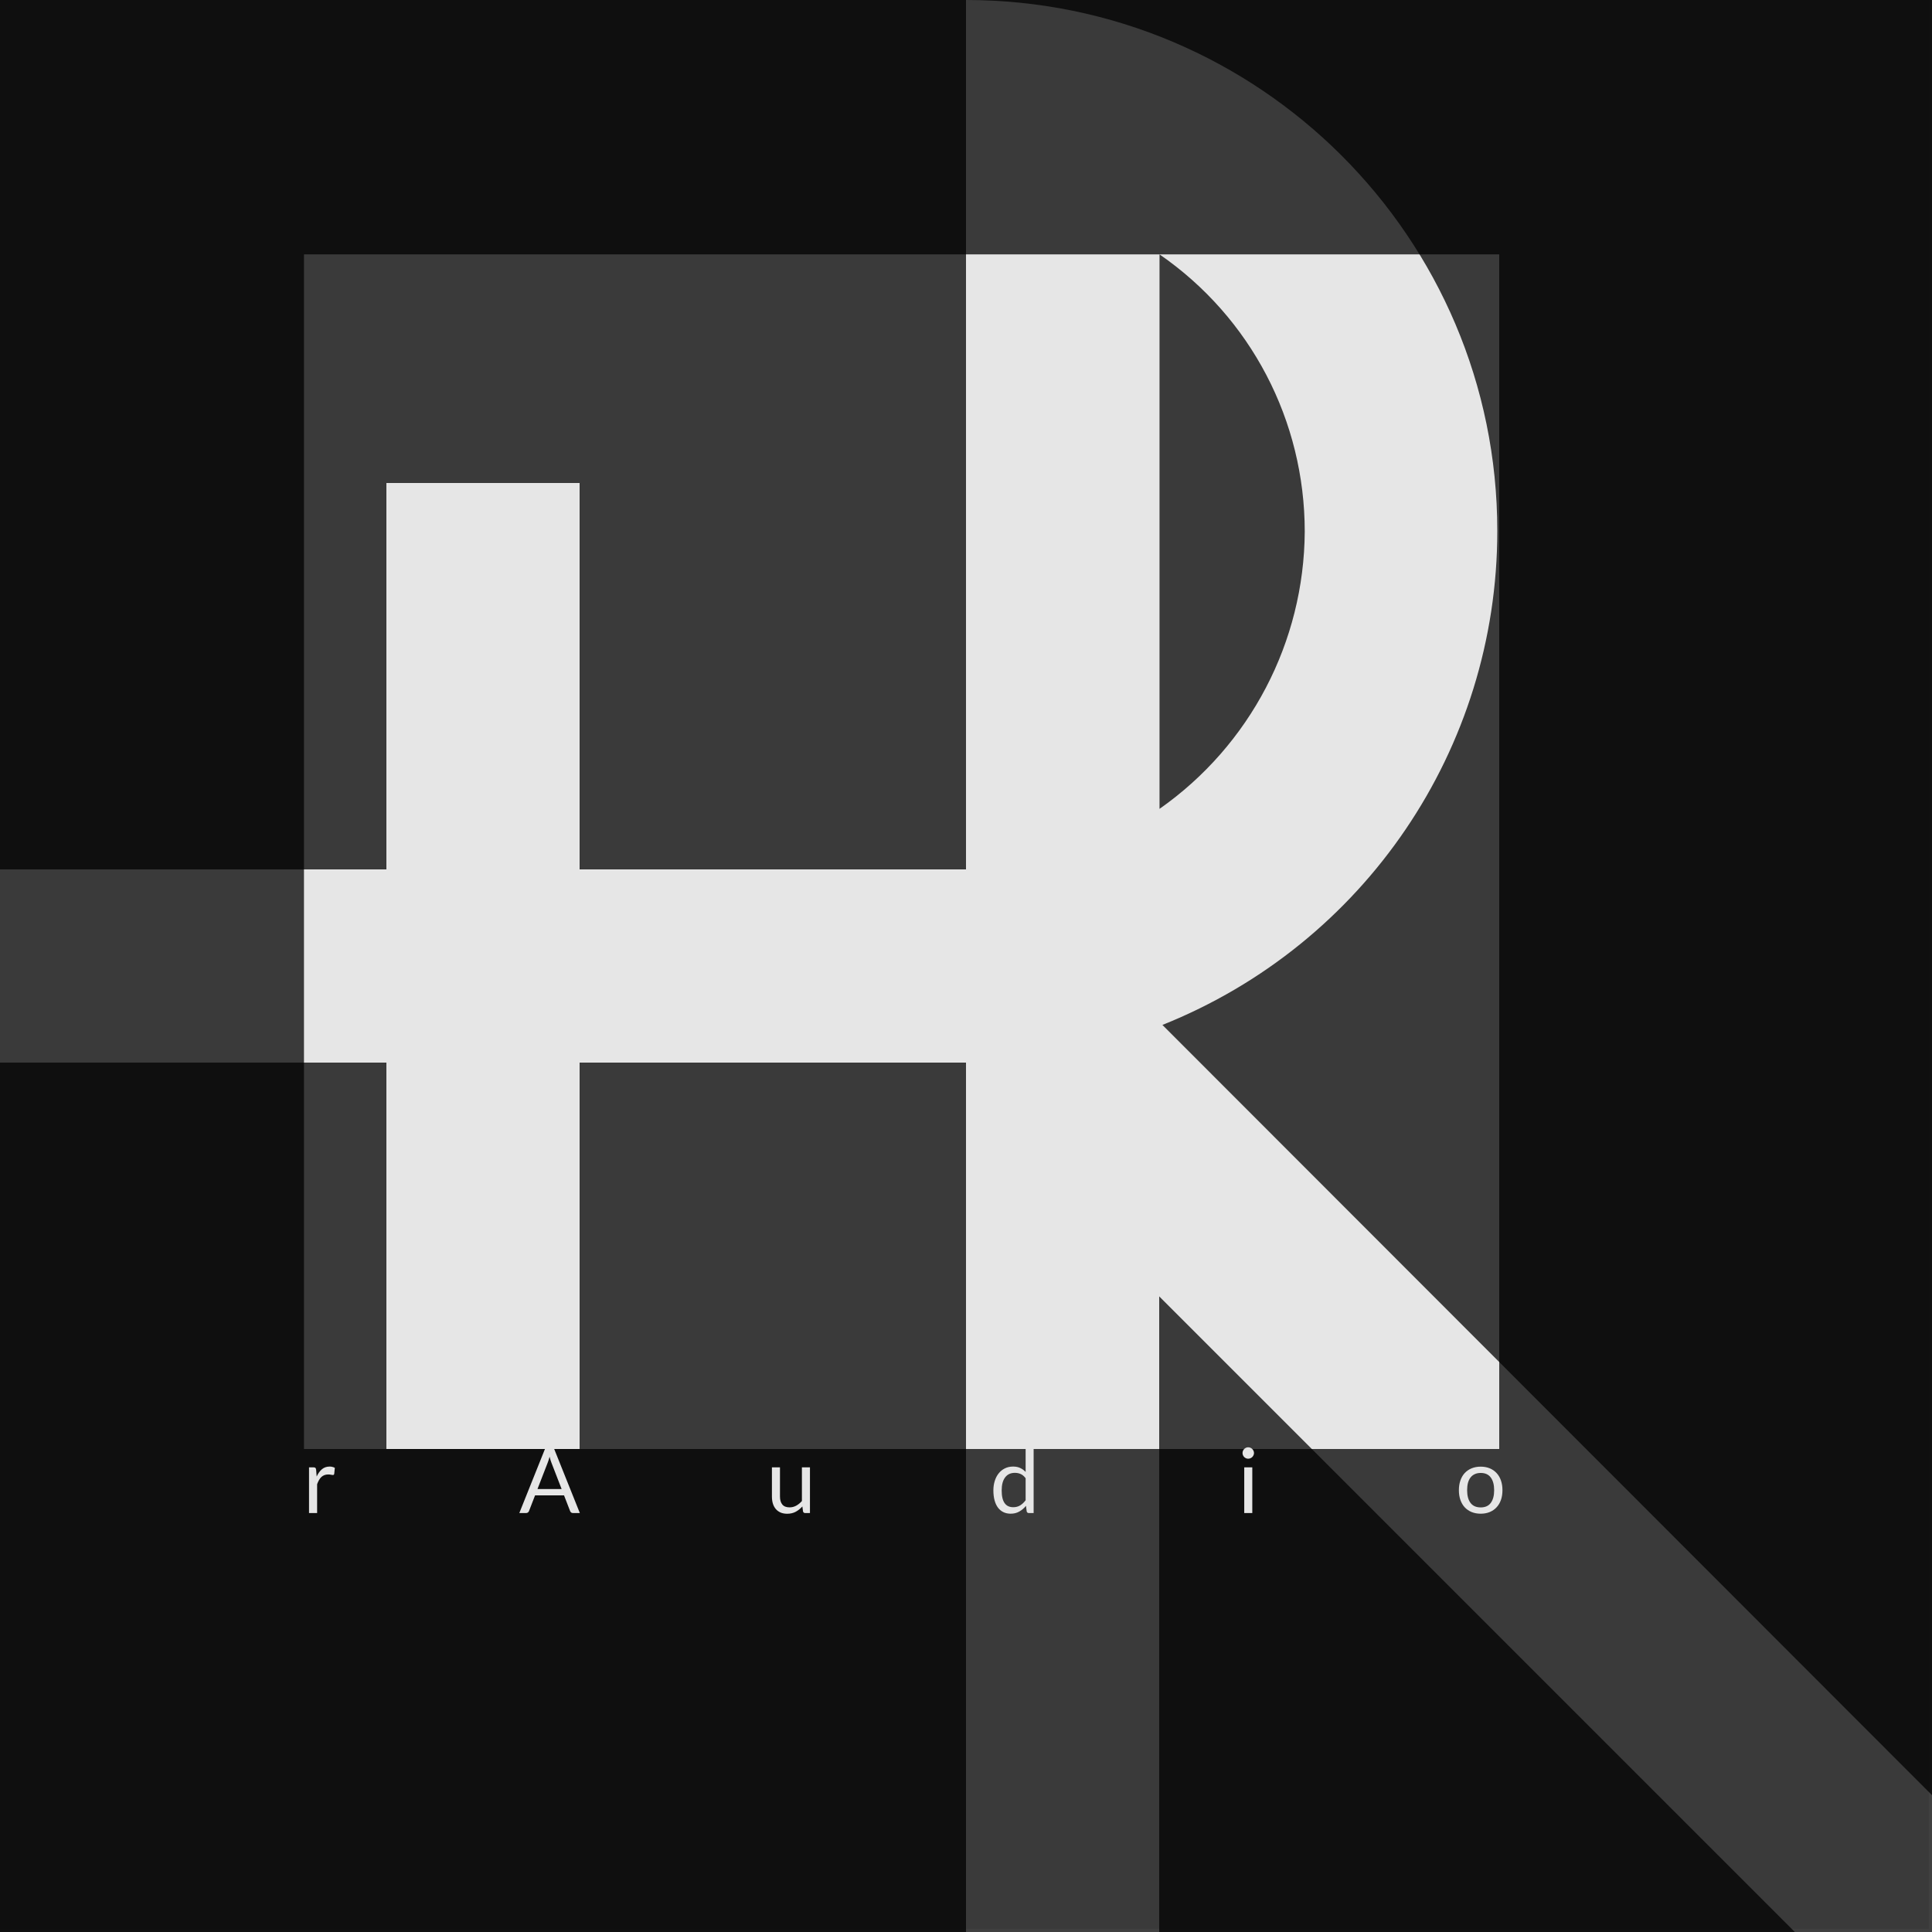
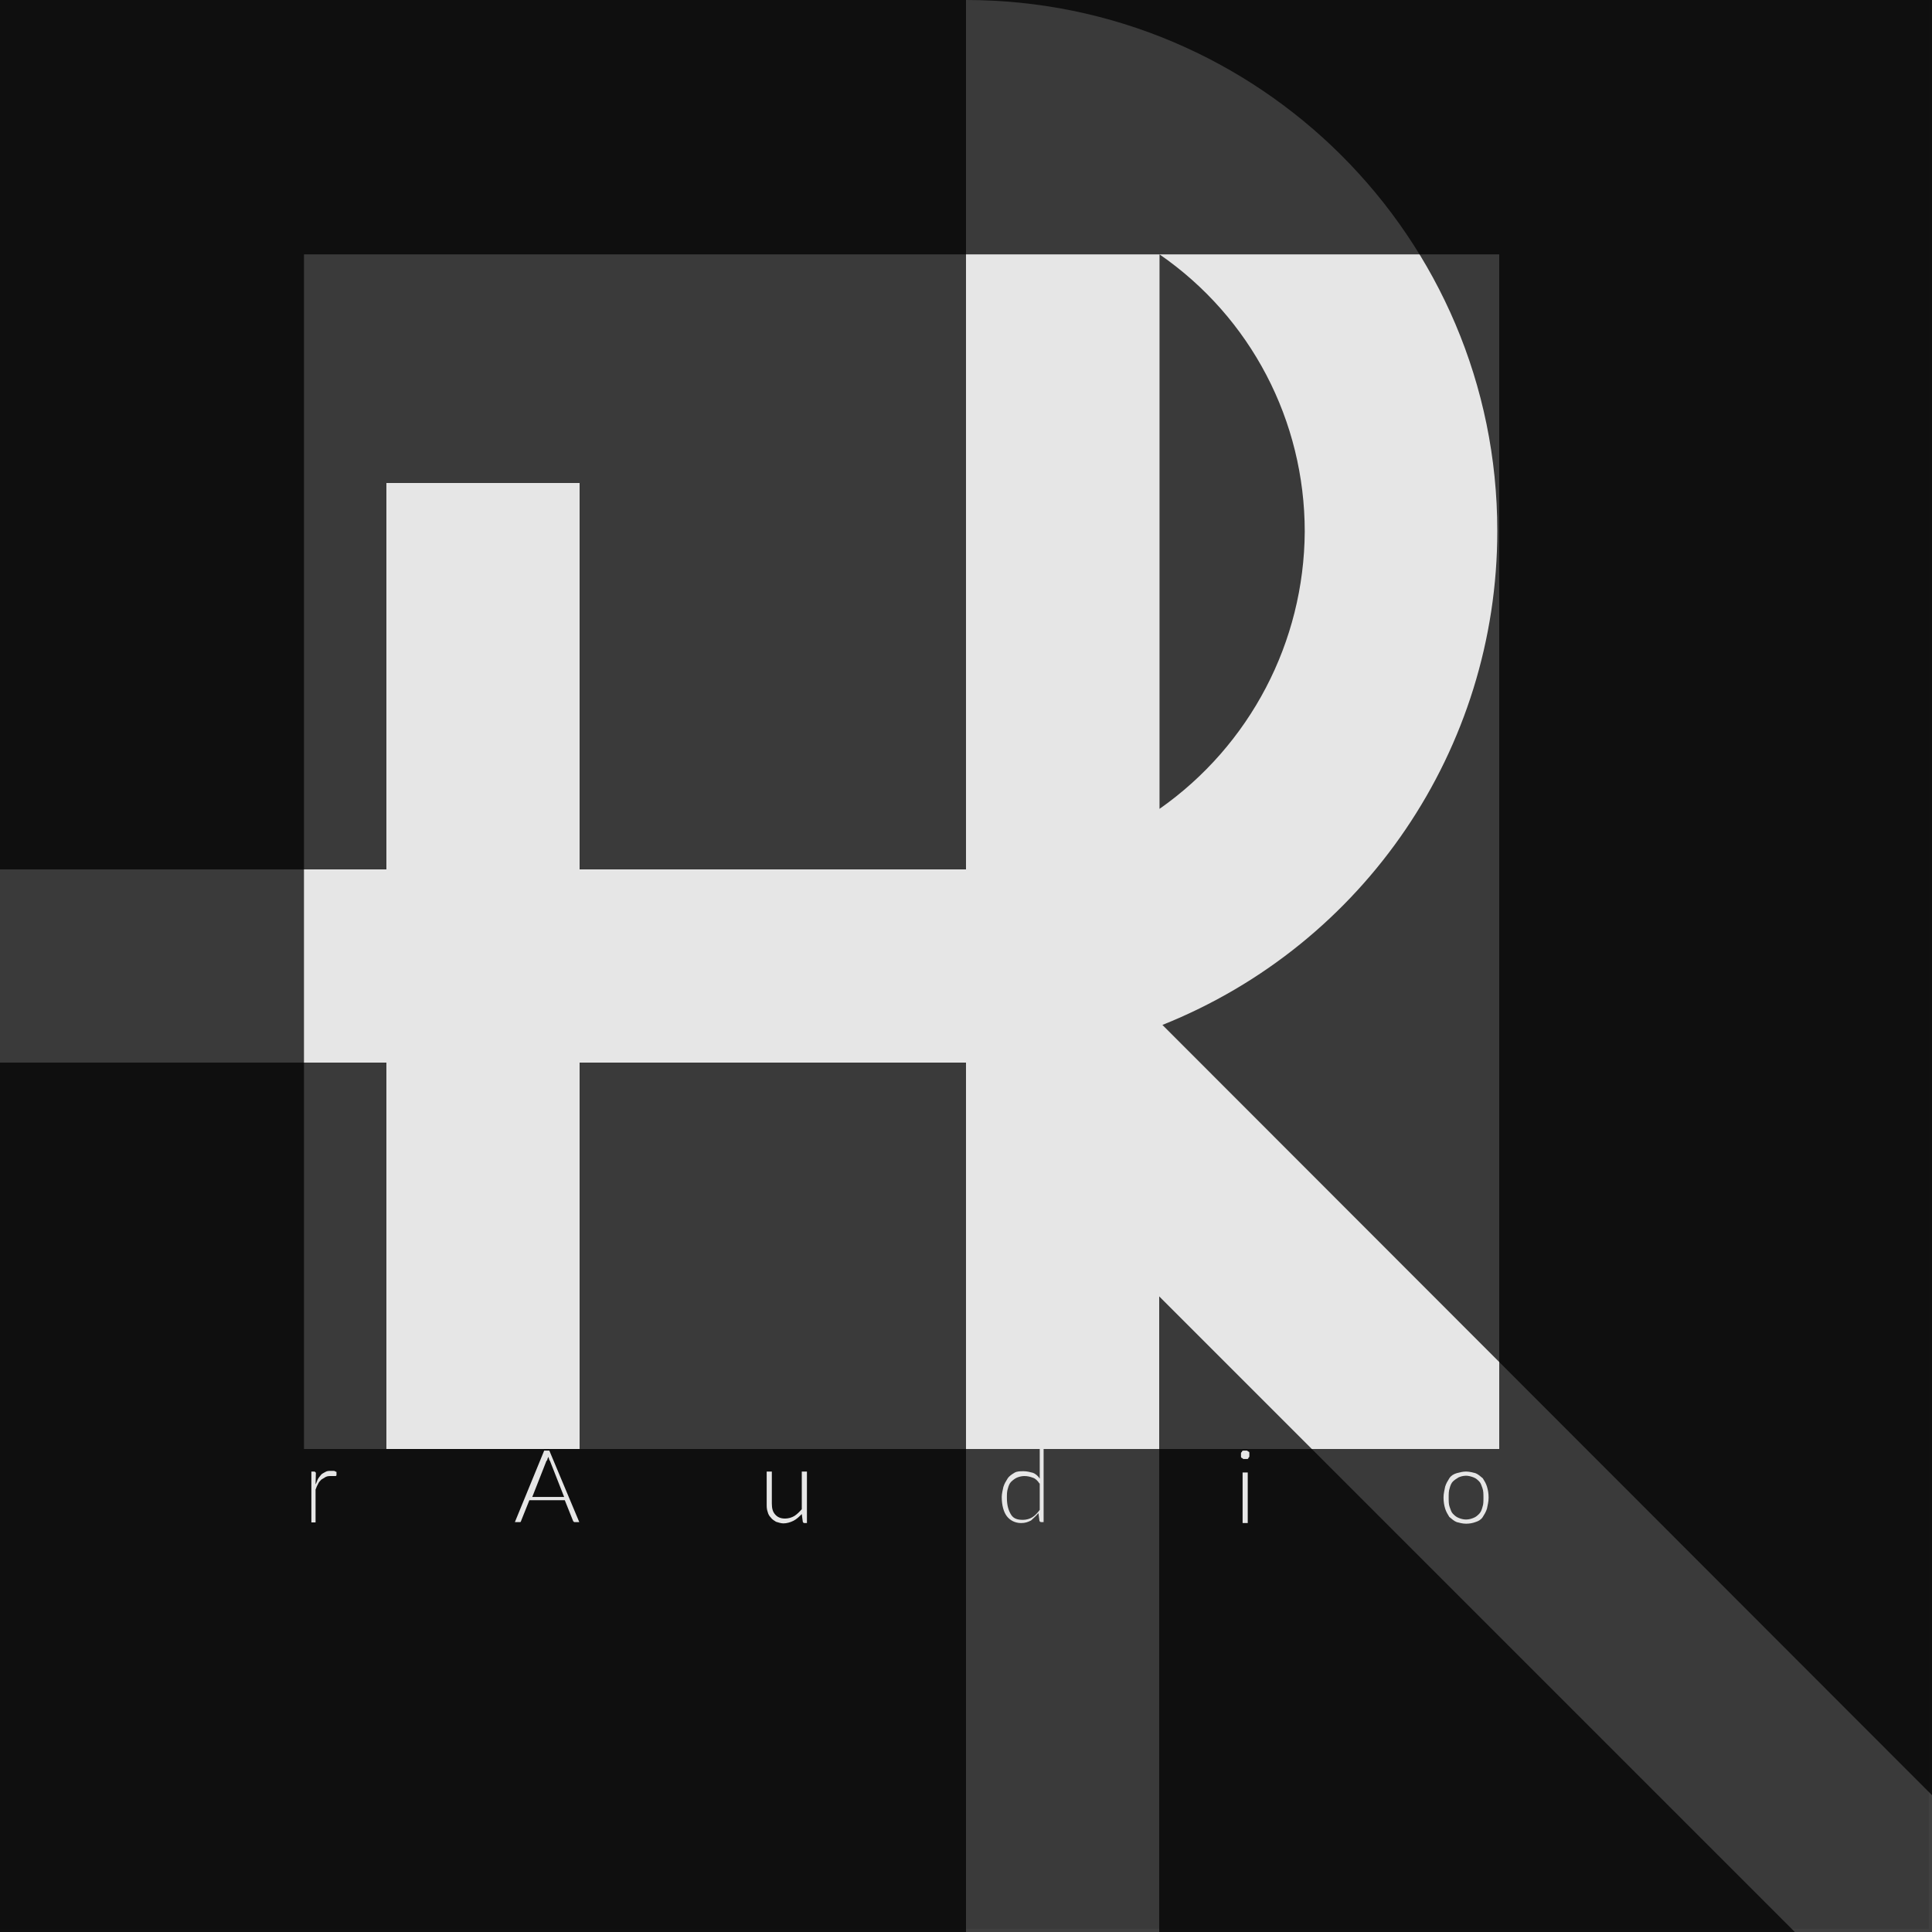
<svg xmlns="http://www.w3.org/2000/svg" width="600px" height="600px" viewBox="0 0 600 600">
  <style type="text/css">
- 	@font-face {
- 		font-family: Lato;
- 		src: url( '/assets/fonts/lato-light-webfont.woff2' ) format( 'woff2' );
- 		font-weight: 300;
- 	}
	.st0,.st2{fill:#E6E6E6;}
	.st1{opacity:0.75;}
- 	.st2{font-family:Lato;font-size:28px;}
</style>
  <rect y="0" class="st0" width="599" height="599" />
  <g class="st1">
    <polygon points="0,270 120,270 120,150 180,150 180,270 300,270 300,60 300,0 0,0 " />
    <polygon points="360,600 557.4,600 360,402.6 " />
    <polygon points="180,330 180,450 120,450 120,330 0,330 0,600 300,600 300,330 " />
    <path d="M300,0c91,0,165,73.8,165,164.9c0,67.6-41.2,128.3-104,153.4l239,239.2V0H300z" />
    <path d="M405.2,165.1c0-34.4-16.7-66.5-45.1-86.1v172.2C388.3,231.4,405,199.3,405.2,165.1z" />
  </g>
  <path class="st1" d="M0,0v600h600V0H0z M465.7,450H94.4V79h371.2V450z" />
-   <text class="st2" transform="matrix(1 0 0 1 94 469.8898)">
-     <tspan x="0" y="0">r</tspan>
-     <tspan x="67.2" y="0">A</tspan>
-     <tspan x="143.9" y="0">u</tspan>
-     <tspan x="213.3" y="0">d</tspan>
-     <tspan x="290.3" y="0">i</tspan>
-     <tspan x="357.9" y="0">o</tspan>
-   </text>
+   <g class="st0">
+     <path d="M98,461c0.3-0.5,0.5-1.3,0.8-1.8c0.3-0.5,0.8-1,1-1.3c0.3-0.3,0.8-0.5,1.3-0.8c0.5-0.3,1-0.3,1.6-0.3   c0.3,0,0.5,0,1,0c0.3,0,0.5,0.3,0.8,0.3v1c0,0.3-0.3,0.3-0.3,0.3s-0.3,0-0.5,0c-0.3,0-0.5,0-1,0s-1,0-1.6,0.3   c-0.5,0.3-0.8,0.5-1.3,0.8c-0.3,0.3-0.8,0.8-1,1.3c-0.3,0.5-0.5,1-0.8,1.8v10.2h-1.3V457h0.8c0.3,0,0.3,0,0.3,0s0,0.3,0.3,0.3   L98,461z" />
+     <path d="M179.9,472.7h-1.3c-0.3,0-0.3,0-0.3,0l-0.3-0.3l-2.6-6.5h-11l-2.6,6.5c0,0,0,0.3-0.3,0.3c-0.3,0-0.3,0-0.3,0   h-1.3l9.1-22.2h1.6L179.9,472.7z M175.2,464.9l-4.4-11.2c-0.3-0.3-0.3-0.8-0.5-1.3c0,0.3-0.3,0.5-0.3,0.8s-0.3,0.5-0.3,0.5   l-4.4,11.2H175.2z" />
+     <path d="M250.6,457.3V473h-0.8c-0.3,0-0.5-0.3-0.5-0.5l-0.3-2.3c-0.8,0.8-1.6,1.6-2.6,2.1c-1,0.5-2.1,0.8-3.1,0.8   c-0.8,0-1.6-0.3-2.3-0.5c-0.5-0.3-1.3-0.8-1.6-1.3c-0.5-0.5-0.8-1-1-1.8c-0.3-0.8-0.3-1.6-0.3-2.3V457h1.6v9.9c0,1.6,0.3,2.6,1,3.4   s1.6,1.3,3.1,1.3c1,0,2.1-0.3,2.9-0.8c0.8-0.5,1.6-1.3,2.3-2.1V457h1.6V457.3z" />
+     <path d="M324.1,450v22.7h-0.8c-0.3,0-0.5-0.3-0.5-0.5l-0.3-2.3c-0.8,1-1.6,1.6-2.3,2.3c-1,0.5-1.8,0.8-3.1,0.8   c-1.8,0-3.4-0.8-4.4-2.1c-1-1.3-1.6-3.4-1.6-6c0-1,0.3-2.1,0.5-3.1c0.3-1,0.8-1.8,1.3-2.6c0.5-0.8,1.3-1.3,2.1-1.8   c0.8-0.5,1.8-0.5,2.9-0.5s2.1,0.3,2.9,0.5c0.8,0.3,1.6,1,2.1,1.8V450H324.1z M322.8,460.7c-0.5-0.8-1.3-1.6-2.1-1.8   c-0.8-0.3-1.6-0.5-2.6-0.5s-1.8,0.3-2.3,0.5s-1.3,0.8-1.8,1.3c-0.5,0.5-0.8,1.3-1,2.1c-0.3,0.8-0.3,1.8-0.3,2.9   c0,2.3,0.5,3.9,1.3,5.2c0.8,1.3,2.1,1.6,3.7,1.6c1,0,2.1-0.3,2.9-0.8s1.6-1.3,2.3-2.3V460.7z" />
+     <path d="M388,451.8c0,0.3,0,0.3,0,0.5c0,0.3-0.3,0.3-0.3,0.5c0,0.3-0.3,0.3-0.5,0.3c-0.3,0-0.3,0-0.5,0   c-0.3,0-0.3,0-0.5,0c-0.3,0-0.3-0.3-0.5-0.3s-0.3-0.3-0.3-0.5s0-0.3,0-0.5s0-0.3,0-0.5c0-0.3,0.3-0.3,0.3-0.5s0.3-0.3,0.5-0.3   c0.3,0,0.3,0,0.5,0c0.3,0,0.3,0,0.5,0c0.3,0,0.3,0.3,0.5,0.3c0.3,0,0.3,0.3,0.3,0.5C388,451.6,388,451.6,388,451.8z M387.5,457.3   V473h-1.6v-15.7H387.5z" />
+     <path d="M455.3,457c1,0,2.1,0.3,2.9,0.5c0.8,0.3,1.6,1,2.3,1.6c0.5,0.8,1,1.6,1.3,2.6s0.5,2.1,0.5,3.4s-0.3,2.3-0.5,3.4   c-0.3,1-0.8,1.8-1.3,2.6c-0.5,0.8-1.3,1.3-2.3,1.6c-0.8,0.3-1.8,0.5-2.9,0.5s-2.1-0.3-2.9-0.5c-0.8-0.3-1.6-1-2.3-1.6   c-0.5-0.8-1-1.6-1.3-2.6s-0.5-2.1-0.5-3.4s0.3-2.3,0.5-3.4c0.3-1,0.8-1.8,1.3-2.6c0.5-0.8,1.3-1.3,2.3-1.6   C453.2,457.3,454.2,457,455.3,457z M455.3,471.9c1,0,1.8-0.3,2.3-0.5c0.8-0.3,1.3-0.8,1.8-1.3c0.5-0.5,0.8-1.3,1-2.1   c0.3-0.8,0.3-1.8,0.3-2.9c0-1,0-2.1-0.3-2.9s-0.5-1.6-1-2.1s-1-1-1.8-1.3c-0.8-0.3-1.6-0.5-2.3-0.5c-1,0-1.8,0.3-2.3,0.5   c-0.5,0.3-1.3,0.8-1.8,1.3s-0.8,1.3-1,2.1c-0.3,0.8-0.3,1.8-0.3,2.9s0,2.1,0.3,2.9s0.5,1.6,1,2.1c0.5,0.5,1,1,1.8,1.3   C453.7,471.7,454.5,471.9,455.3,471.9z" />
+   </g>
</svg>
